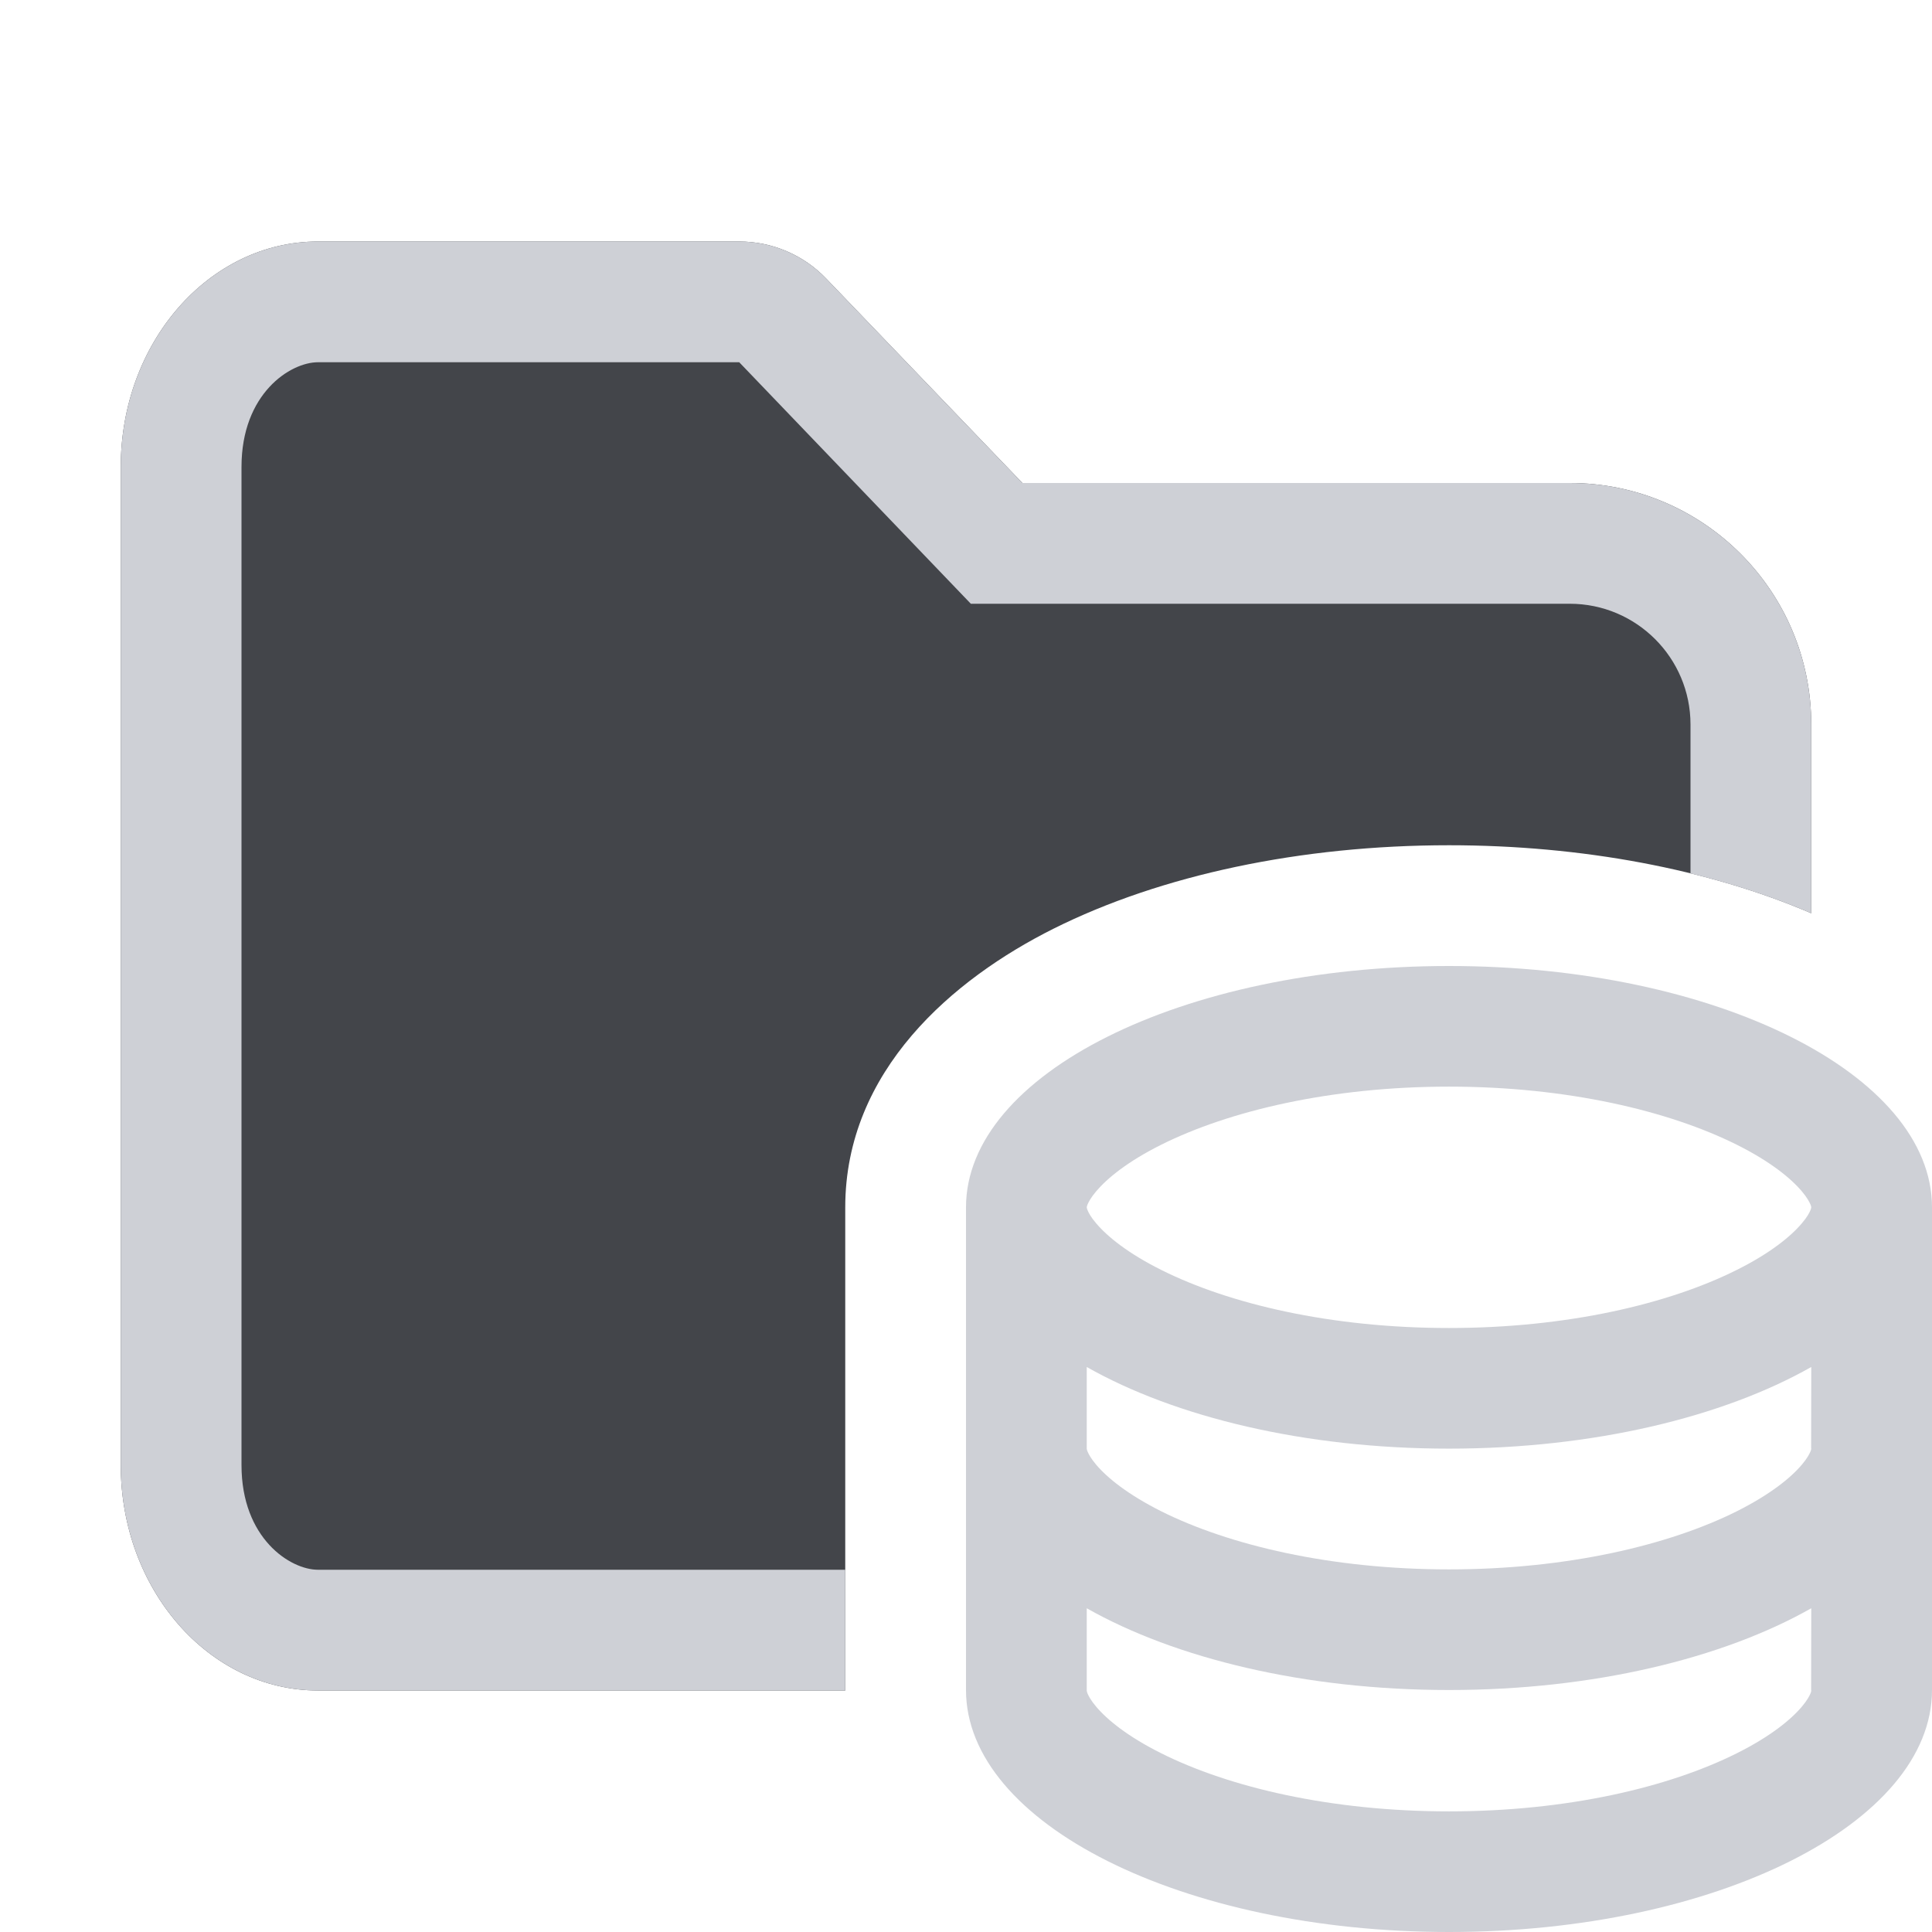
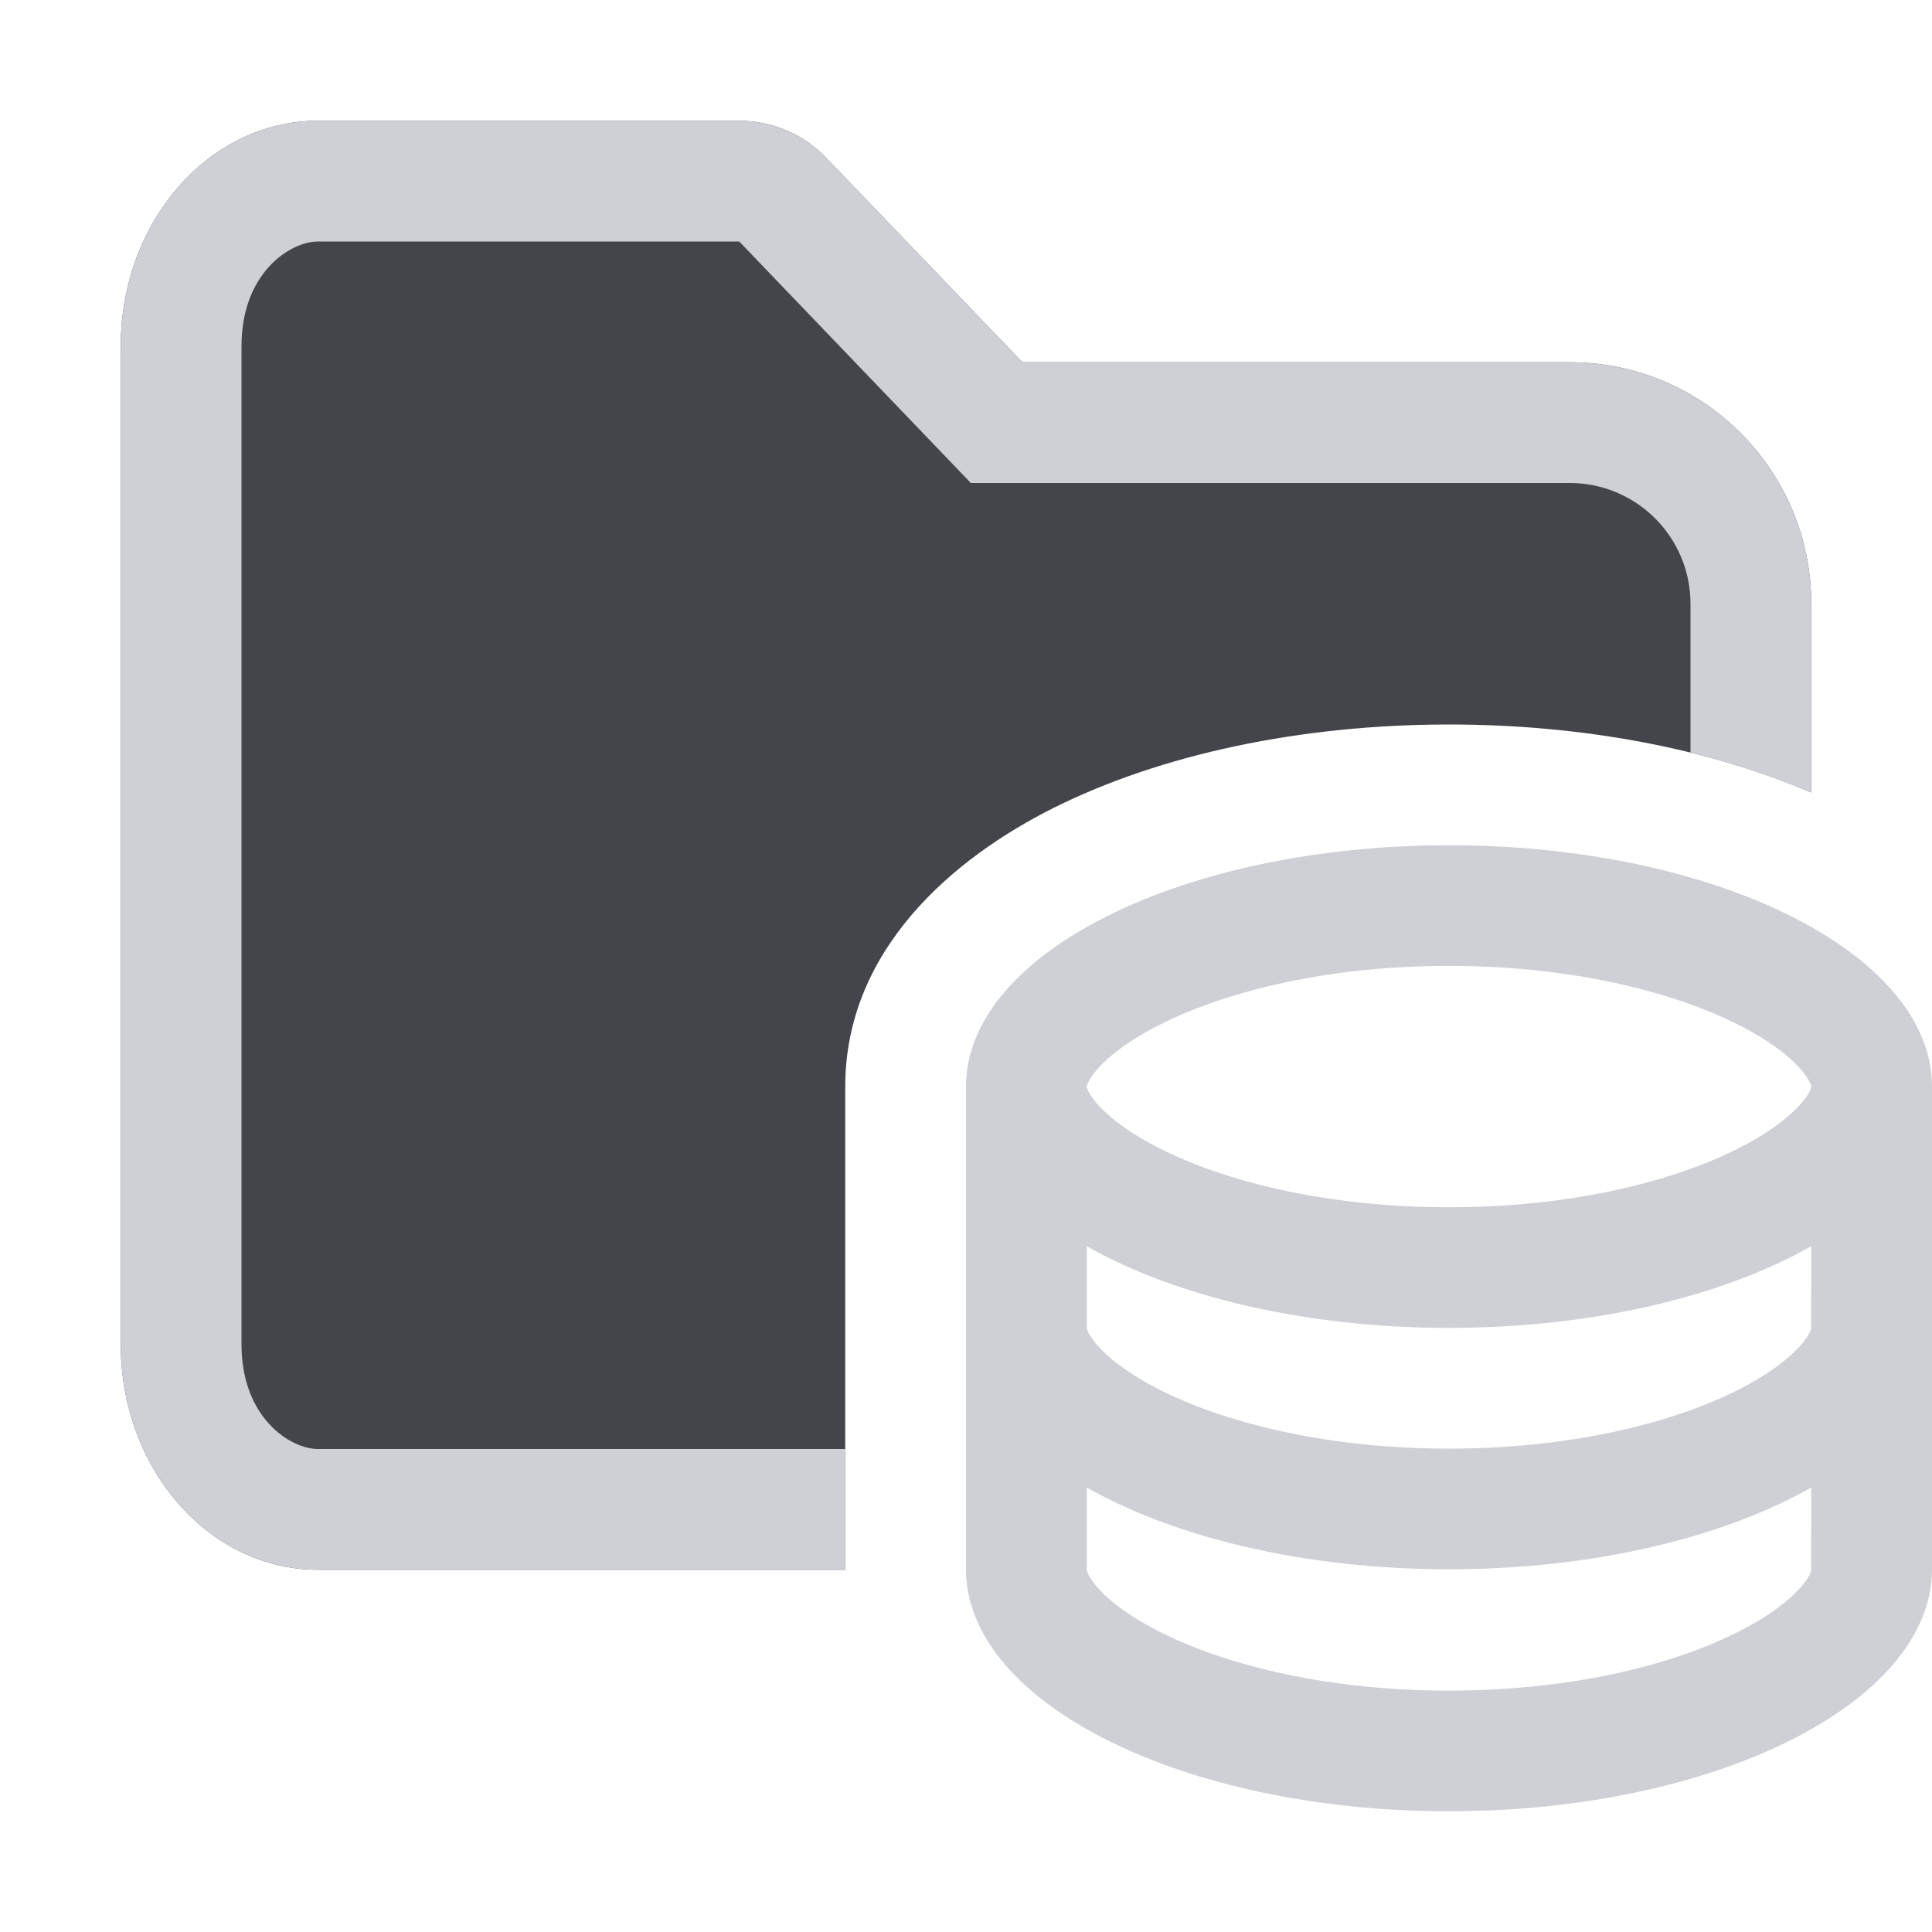
<svg xmlns="http://www.w3.org/2000/svg" width="16" height="16" viewBox="0 0 16 16" fill="none">
-   <path d="M2.633 2C1.731 2 1 2.836 1 3.867V12.133C1 13.164 1.731 14 2.633 14H7L7 9.999C7 8.864 7.895 8.106 8.725 7.691C9.615 7.246 10.774 7 12 7C13.103 7 14.152 7.199 15 7.563V6C15 4.895 14.105 4 13 4L8.467 4L6.843 2.308C6.655 2.111 6.394 2 6.122 2H2.633Z" fill="#43454A" />
-   <path d="M6.122 3L2.633 3C2.405 3 2 3.258 2 3.867V12.133C2 12.742 2.405 13 2.633 13H7L7 14H2.633C1.731 14 1 13.164 1 12.133V3.867C1 2.836 1.731 2 2.633 2H6.122C6.394 2 6.655 2.111 6.843 2.308L8.467 4L13 4C14.105 4 15 4.895 15 6V7.563C14.691 7.431 14.355 7.32 14 7.233V6C14 5.448 13.552 5 13 5H8.04L6.122 3Z" fill="#CED0D6" />
-   <path fill-rule="evenodd" clip-rule="evenodd" d="M16 13.996C16 15.1 14.209 16 12 16C9.791 16 8 15.1 8 13.996V9.999C8 8.895 9.791 8 12 8C14.209 8 16 8.895 16 9.999V13.996ZM15 9.999C15 10 15 10.001 14.999 10.004C14.999 10.007 14.997 10.013 14.993 10.023C14.985 10.043 14.966 10.08 14.922 10.131C14.831 10.239 14.66 10.379 14.381 10.518C13.823 10.797 12.983 10.998 12 10.998C11.017 10.998 10.177 10.797 9.619 10.518C9.34 10.379 9.169 10.239 9.078 10.131C9.034 10.08 9.015 10.043 9.007 10.023C9.003 10.013 9.001 10.007 9.001 10.004C9 10.001 9 10 9 9.999C9 9.998 9 9.996 9.001 9.993C9.001 9.99 9.003 9.984 9.007 9.974C9.015 9.955 9.034 9.918 9.078 9.866C9.169 9.758 9.34 9.618 9.619 9.479C10.177 9.201 11.017 8.999 12 8.999C12.983 8.999 13.823 9.201 14.381 9.479C14.66 9.618 14.831 9.758 14.922 9.866C14.966 9.918 14.985 9.955 14.993 9.974C14.997 9.984 14.999 9.99 14.999 9.993C15 9.996 15 9.998 15 9.999ZM15 11.321C14.267 11.736 13.195 11.997 12 11.997C10.805 11.997 9.733 11.736 9 11.321V11.992C8.999 11.995 9 11.997 9 11.997C9 11.997 9 12 9.001 12.003C9.001 12.006 9.003 12.012 9.007 12.022C9.015 12.041 9.034 12.078 9.078 12.13C9.169 12.238 9.34 12.377 9.619 12.517C10.177 12.795 11.017 12.997 12 12.997C12.983 12.997 13.823 12.795 14.381 12.517C14.66 12.377 14.831 12.238 14.922 12.13C14.966 12.078 14.985 12.041 14.993 12.022C14.997 12.012 14.999 12.006 14.999 12.003C15 12 15 11.997 15 11.997C15 11.997 15 11.995 14.999 11.992L15 11.321ZM15 13.319C14.267 13.734 13.195 13.996 12 13.996C10.805 13.996 9.733 13.734 9 13.319V13.996C8.999 13.999 9 14.001 9 14.001C9 14.001 9 14.004 9.001 14.007C9.001 14.01 9.003 14.016 9.007 14.026C9.015 14.045 9.034 14.082 9.078 14.134C9.169 14.242 9.34 14.382 9.619 14.521C10.177 14.8 11.017 15.001 12 15.001C12.983 15.001 13.823 14.8 14.381 14.521C14.66 14.382 14.831 14.242 14.922 14.134C14.966 14.082 14.985 14.045 14.993 14.026C14.997 14.016 14.999 14.01 14.999 14.007C15 14.004 15 14.001 15 14.001C15 14.001 15 14.001 15 13.999C15 13.998 15 13.997 14.999 13.996L15 13.319Z" fill="#CED0D6" />
+   <path d="M2.633 1C1.731 1 1 1.836 1 2.867V11.133C1 12.164 1.731 13 2.633 13H7V8.999C7 7.864 7.895 7.106 8.725 6.691C9.615 6.246 10.774 6 12 6C13.103 6 14.152 6.199 15 6.563V5C15 3.895 14.105 3 13 3H8.467L6.843 1.308C6.655 1.111 6.394 1 6.122 1H2.633Z" fill="#43454A" />
+   <path d="M6.122 2H2.633C2.405 2 2 2.258 2 2.867V11.133C2 11.742 2.405 12 2.633 12H7V13H2.633C1.731 13 1 12.164 1 11.133V2.867C1 1.836 1.731 1 2.633 1H6.122C6.394 1 6.655 1.111 6.843 1.308L8.467 3H13C14.105 3 15 3.895 15 5V6.563C14.691 6.431 14.355 6.32 14 6.233V5C14 4.448 13.552 4 13 4H8.04L6.122 2Z" fill="#CED0D6" />
+   <path fill-rule="evenodd" clip-rule="evenodd" d="M16 12.996C16 14.1 14.209 15 12 15C9.791 15 8 14.1 8 12.996V8.999C8 7.895 9.791 7 12 7C14.209 7 16 7.895 16 8.999V12.996ZM15 8.999C15 8.999 15 9.001 14.999 9.004C14.999 9.007 14.997 9.013 14.993 9.023C14.985 9.043 14.966 9.08 14.922 9.131C14.831 9.239 14.66 9.379 14.381 9.518C13.823 9.797 12.983 9.998 12 9.998C11.017 9.998 10.177 9.797 9.619 9.518C9.34 9.379 9.169 9.239 9.078 9.131C9.034 9.08 9.015 9.043 9.007 9.023C9.003 9.013 9.001 9.007 9.001 9.004C9 9.001 9 8.999 9 8.999C9 8.999 9 8.996 9.001 8.993C9.001 8.99 9.003 8.984 9.007 8.974C9.015 8.955 9.034 8.918 9.078 8.866C9.169 8.758 9.34 8.618 9.619 8.479C10.177 8.201 11.017 7.999 12 7.999C12.983 7.999 13.823 8.201 14.381 8.479C14.66 8.618 14.831 8.758 14.922 8.866C14.966 8.918 14.985 8.955 14.993 8.974C14.997 8.984 14.999 8.99 14.999 8.993C15 8.996 15 8.999 15 8.999ZM15 10.321C14.267 10.736 13.195 10.997 12 10.997C10.805 10.997 9.733 10.736 9 10.321V10.992C8.999 10.995 9 10.997 9 10.997C9 10.997 9 11 9.001 11.003C9.001 11.006 9.003 11.012 9.007 11.022C9.015 11.041 9.034 11.078 9.078 11.13C9.169 11.238 9.34 11.377 9.619 11.517C10.177 11.795 11.017 11.997 12 11.997C12.983 11.997 13.823 11.795 14.381 11.517C14.66 11.377 14.831 11.238 14.922 11.13C14.966 11.078 14.985 11.041 14.993 11.022C14.997 11.012 14.999 11.006 14.999 11.003C15 11 15 10.997 15 10.997C15 10.997 15 10.995 14.999 10.992L15 10.321ZM15 12.319C14.267 12.734 13.195 12.996 12 12.996C10.805 12.996 9.733 12.734 9 12.319V12.996C8.999 12.999 9 13.001 9 13.001C9 13.001 9 13.004 9.001 13.007C9.001 13.01 9.003 13.016 9.007 13.026C9.015 13.045 9.034 13.082 9.078 13.134C9.169 13.242 9.34 13.382 9.619 13.521C10.177 13.8 11.017 14.001 12 14.001C12.983 14.001 13.823 13.8 14.381 13.521C14.66 13.382 14.831 13.242 14.922 13.134C14.966 13.082 14.985 13.045 14.993 13.026C14.997 13.016 14.999 13.01 14.999 13.007C15 13.004 15 13.001 15 13.001L15 12.999L14.999 12.996L15 12.319Z" fill="#CED0D6" />
</svg>
